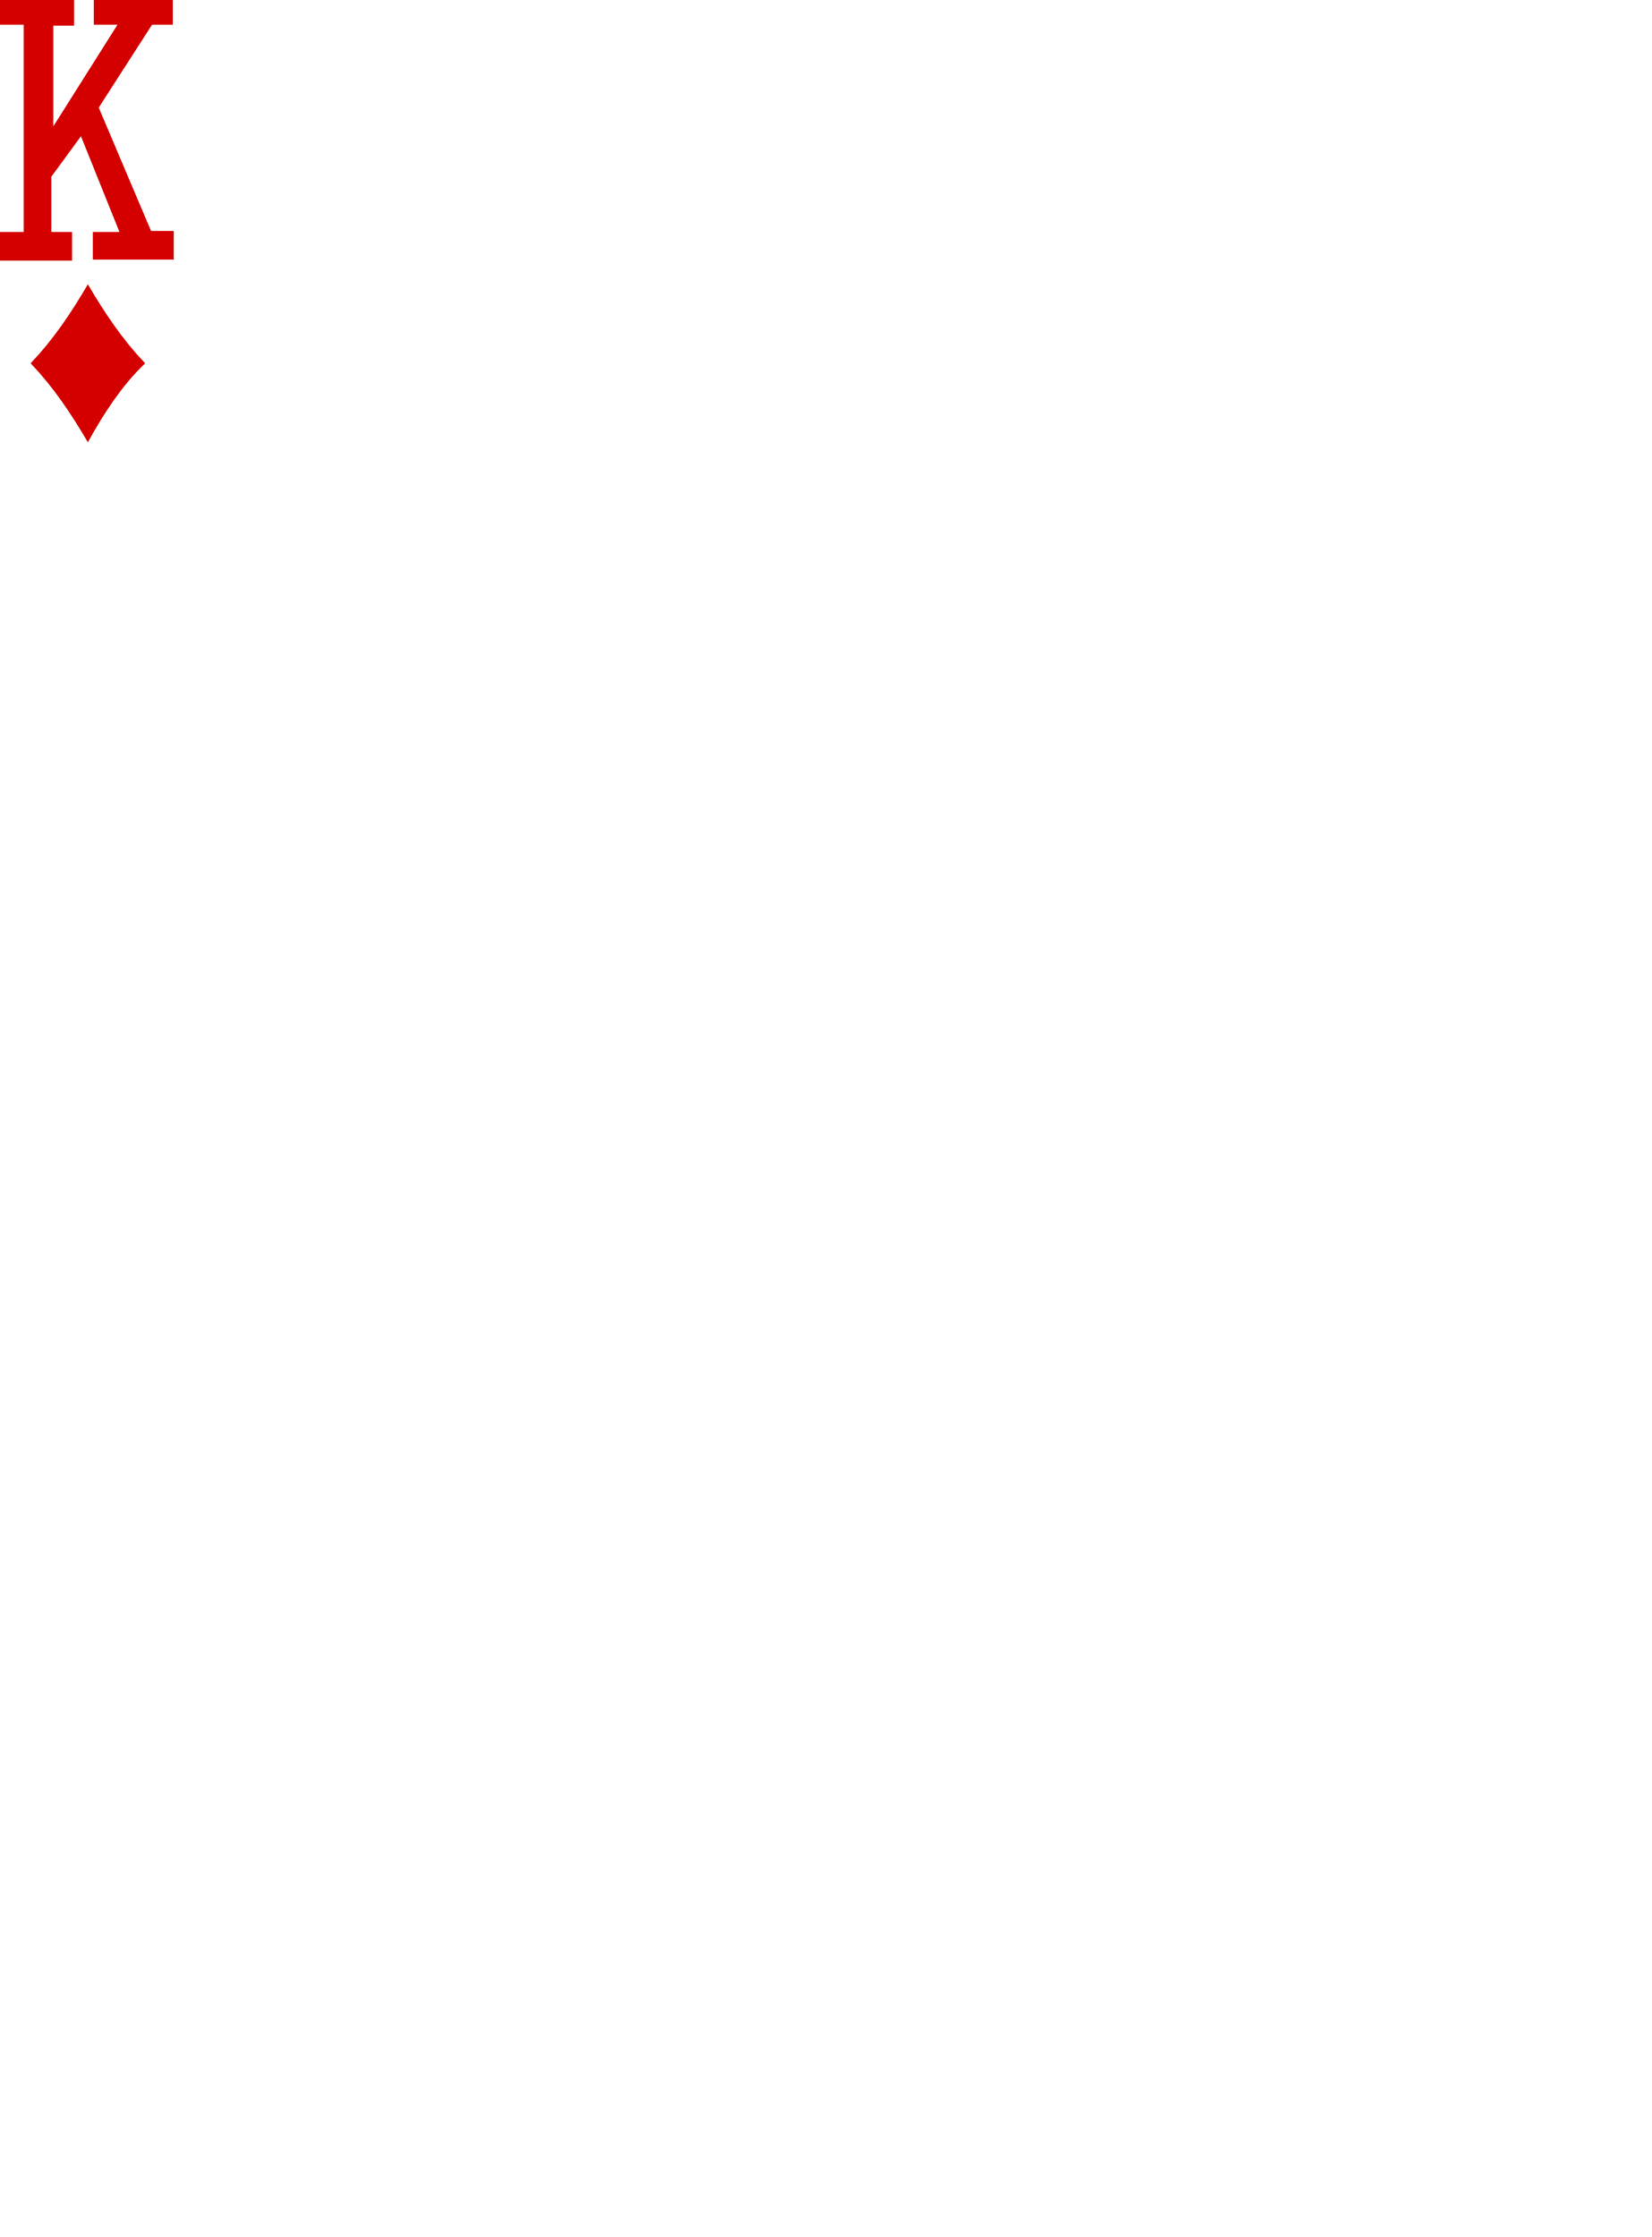
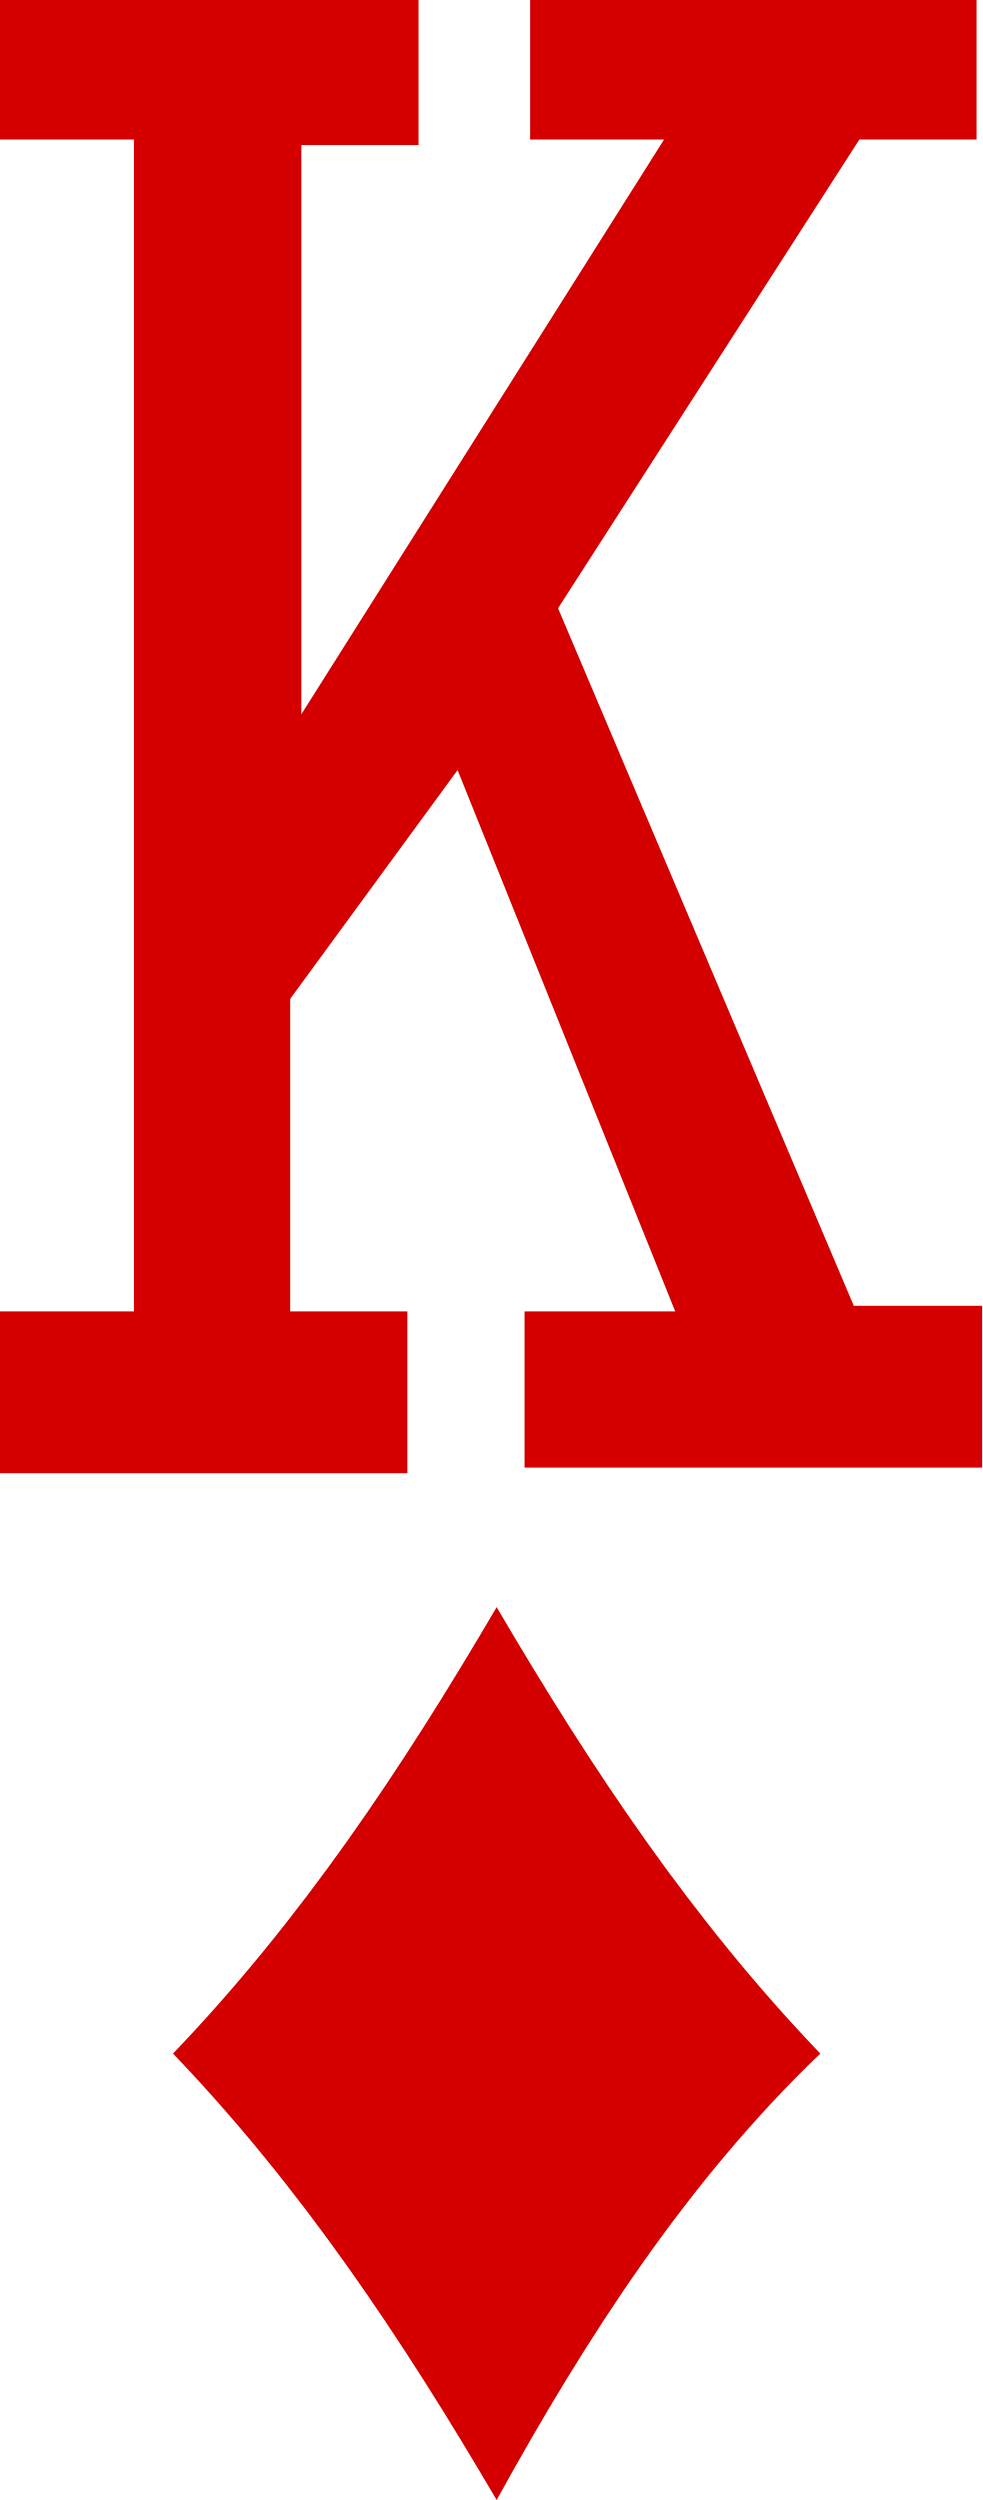
- <svg xmlns="http://www.w3.org/2000/svg" version="1.1" id="Layer_1" x="0px" y="0px" viewBox="0 0 167.3 226.6" style="enable-background:new 0 0 167.3 226.6;" xml:space="preserve">
+ <svg xmlns="http://www.w3.org/2000/svg" version="1.1" x="0px" y="0px" width="17.6px" height="44.8px" viewBox="0 0 17.6 44.8" style="enable-background:new 0 0 17.6 44.8;" xml:space="preserve">
  <style type="text/css">
	.st0{fill:#D40000;}
</style>
-   <path id="path12538_1_" class="st0" d="M8.9,44.8c-1.7-2.9-3.5-5.6-5.8-8c2.3-2.4,4.1-5.1,5.8-8c1.7,2.9,3.5,5.6,5.8,8  C12.3,39.1,10.5,41.9,8.9,44.8z" />
-   <path id="path12544_1_" class="st0" d="M9.4,23.5h2.7l-3.9-9.7l-3,4.1v5.6h2.1v2.9H0v-2.9h2.4V2.5H0V0h7.5v2.6H5.4v10.2l6.5-10.3  H9.5V0h8v2.5h-2.1L10,10.9l5.3,12.5h2.3v2.9H9.4V23.5L9.4,23.5z" />
+   <defs>
+ </defs>
+   <path id="path12538_2_" class="st0" d="M8.9,44.8c-1.7-2.9-3.5-5.6-5.8-8c2.3-2.4,4.1-5.1,5.8-8c1.7,2.9,3.5,5.6,5.8,8  C12.3,39.1,10.5,41.9,8.9,44.8z" />
+   <path id="path12544_2_" class="st0" d="M9.4,23.5h2.7l-3.9-9.7l-3,4.1v5.6h2.1v2.9H0v-2.9h2.4v-21H0V0h7.5v2.6H5.4v10.2l6.5-10.3  H9.5V0h8v2.5h-2.1L10,10.9l5.3,12.5h2.3v2.9H9.4V23.5L9.4,23.5z" />
</svg>
